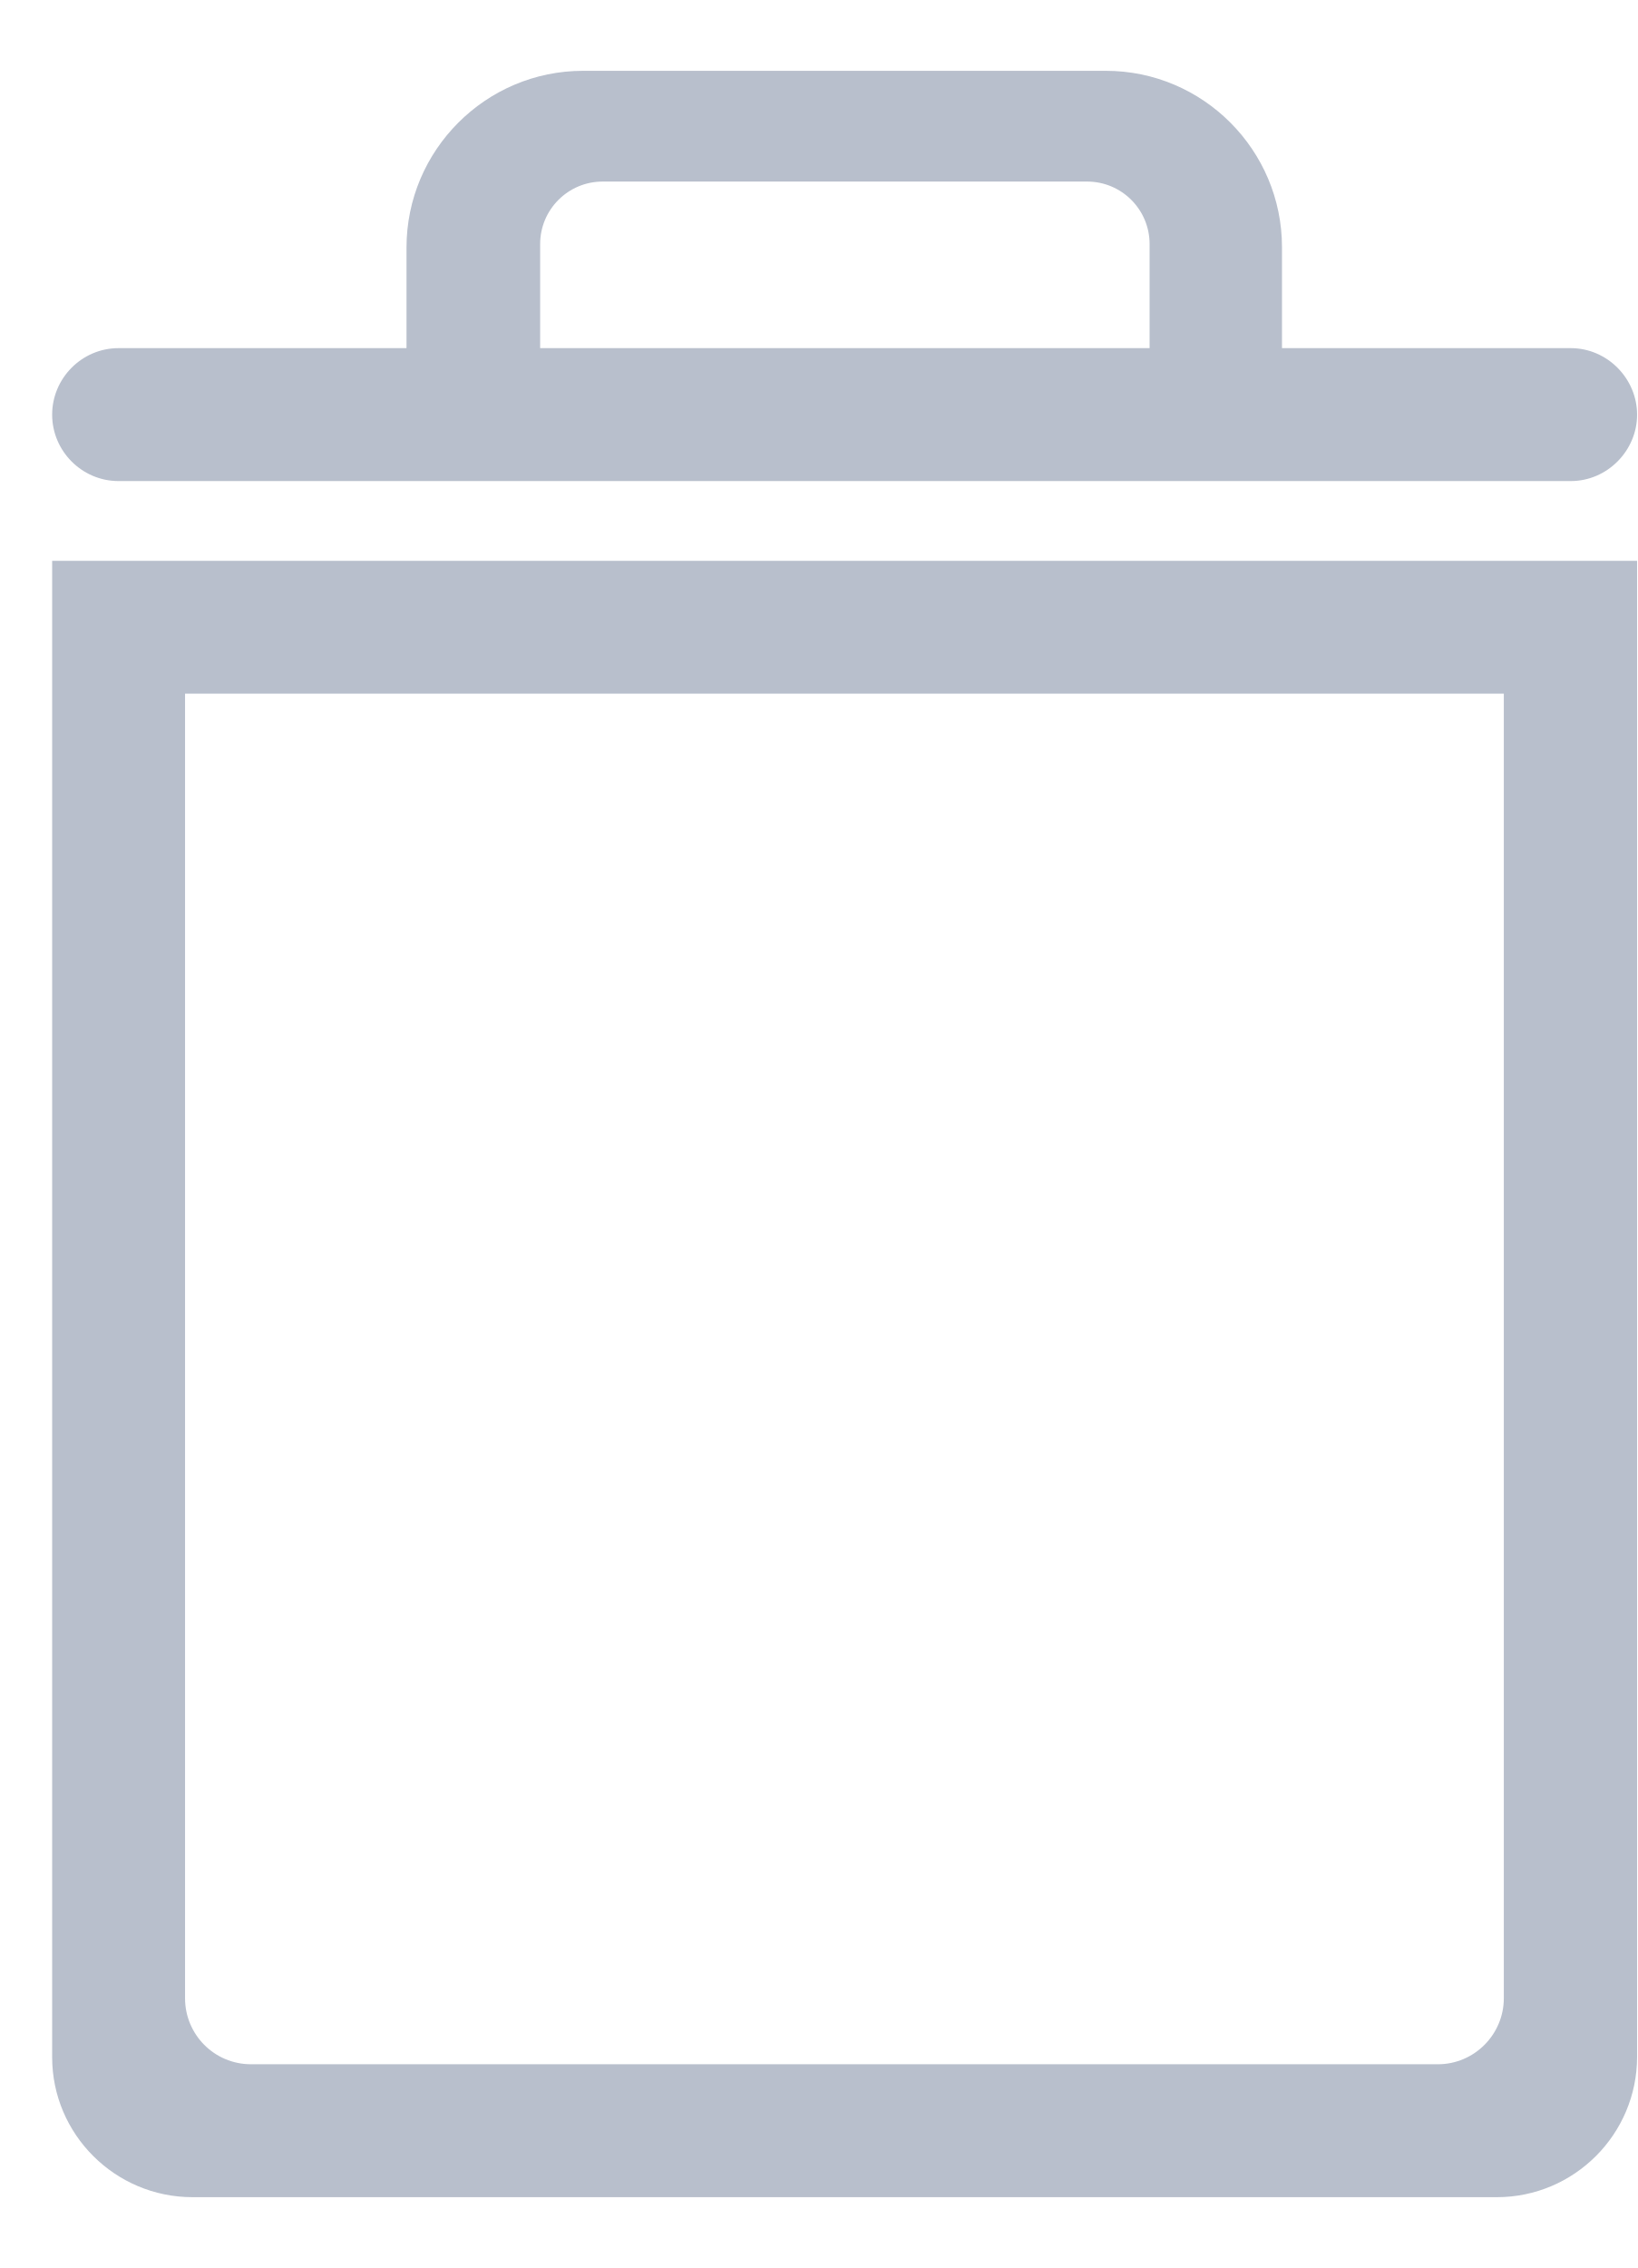
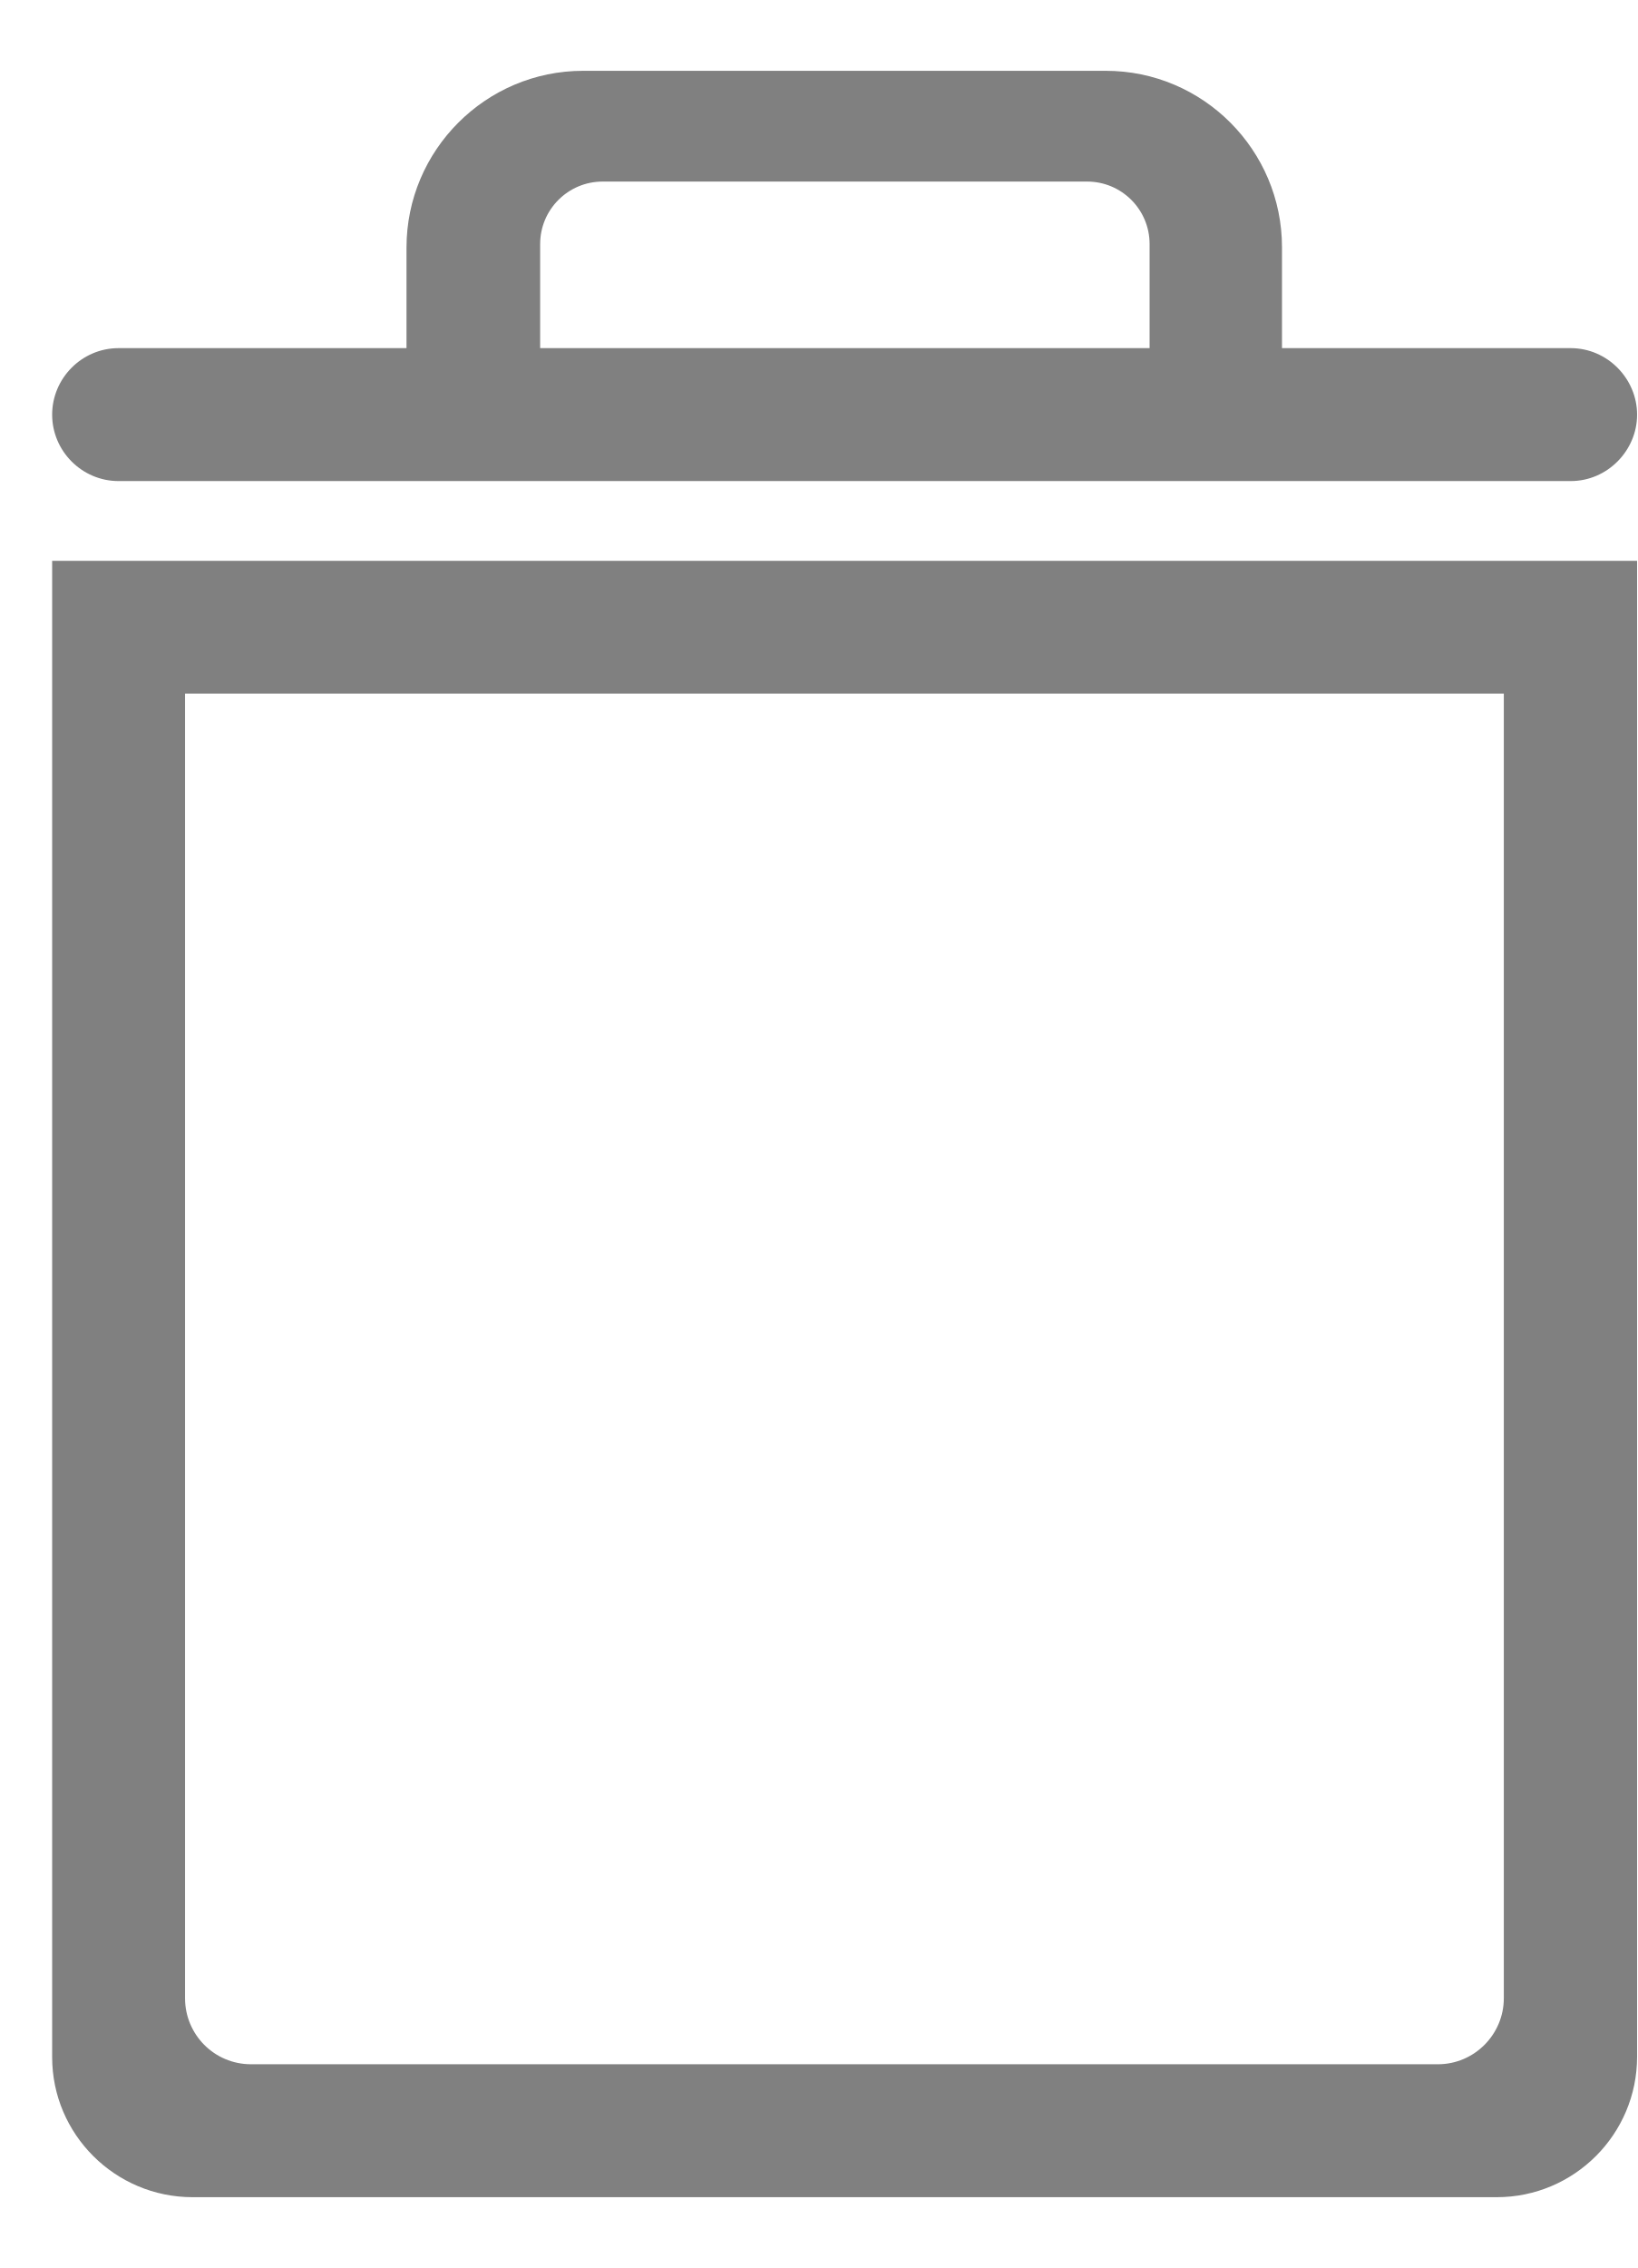
- <svg xmlns="http://www.w3.org/2000/svg" width="13" height="18" viewBox="0 0 13 18" fill="none">
-   <path d="M0.414 4.451V16.327C0.414 16.938 0.913 17.438 1.529 17.438H11.882C12.497 17.438 12.996 16.938 12.996 16.323V4.451H0.414ZM11.415 16.383H1.993C1.701 16.383 1.469 16.147 1.469 15.859V5.505H11.938V15.859C11.938 16.147 11.703 16.383 11.415 16.383ZM12.469 2.763H10.177V1.962C10.177 1.192 9.551 0.562 8.778 0.562H4.629C3.856 0.562 3.227 1.192 3.227 1.965V2.763H0.941C0.65 2.763 0.414 3.002 0.414 3.291C0.414 3.579 0.65 3.818 0.941 3.818H12.469C12.761 3.818 12.996 3.575 12.996 3.291C12.996 3.006 12.761 2.763 12.469 2.763ZM4.288 1.937C4.288 1.663 4.51 1.441 4.784 1.441H8.63C8.904 1.441 9.126 1.663 9.126 1.937V2.763H4.288V1.937Z" fill="#B8BFCC" />
+ <svg xmlns="http://www.w3.org/2000/svg" width="13" height="18" viewBox="0 0 13 18" fill="gray">
+   <path d="M0.414 4.451V16.327C0.414 16.938 0.913 17.438 1.529 17.438H11.882C12.497 17.438 12.996 16.938 12.996 16.323V4.451H0.414ZM11.415 16.383H1.993C1.701 16.383 1.469 16.147 1.469 15.859V5.505H11.938V15.859C11.938 16.147 11.703 16.383 11.415 16.383ZM12.469 2.763H10.177V1.962C10.177 1.192 9.551 0.562 8.778 0.562H4.629C3.856 0.562 3.227 1.192 3.227 1.965V2.763H0.941C0.65 2.763 0.414 3.002 0.414 3.291C0.414 3.579 0.65 3.818 0.941 3.818H12.469C12.761 3.818 12.996 3.575 12.996 3.291C12.996 3.006 12.761 2.763 12.469 2.763ZM4.288 1.937C4.288 1.663 4.51 1.441 4.784 1.441H8.63C8.904 1.441 9.126 1.663 9.126 1.937V2.763H4.288V1.937Z" />
</svg>
